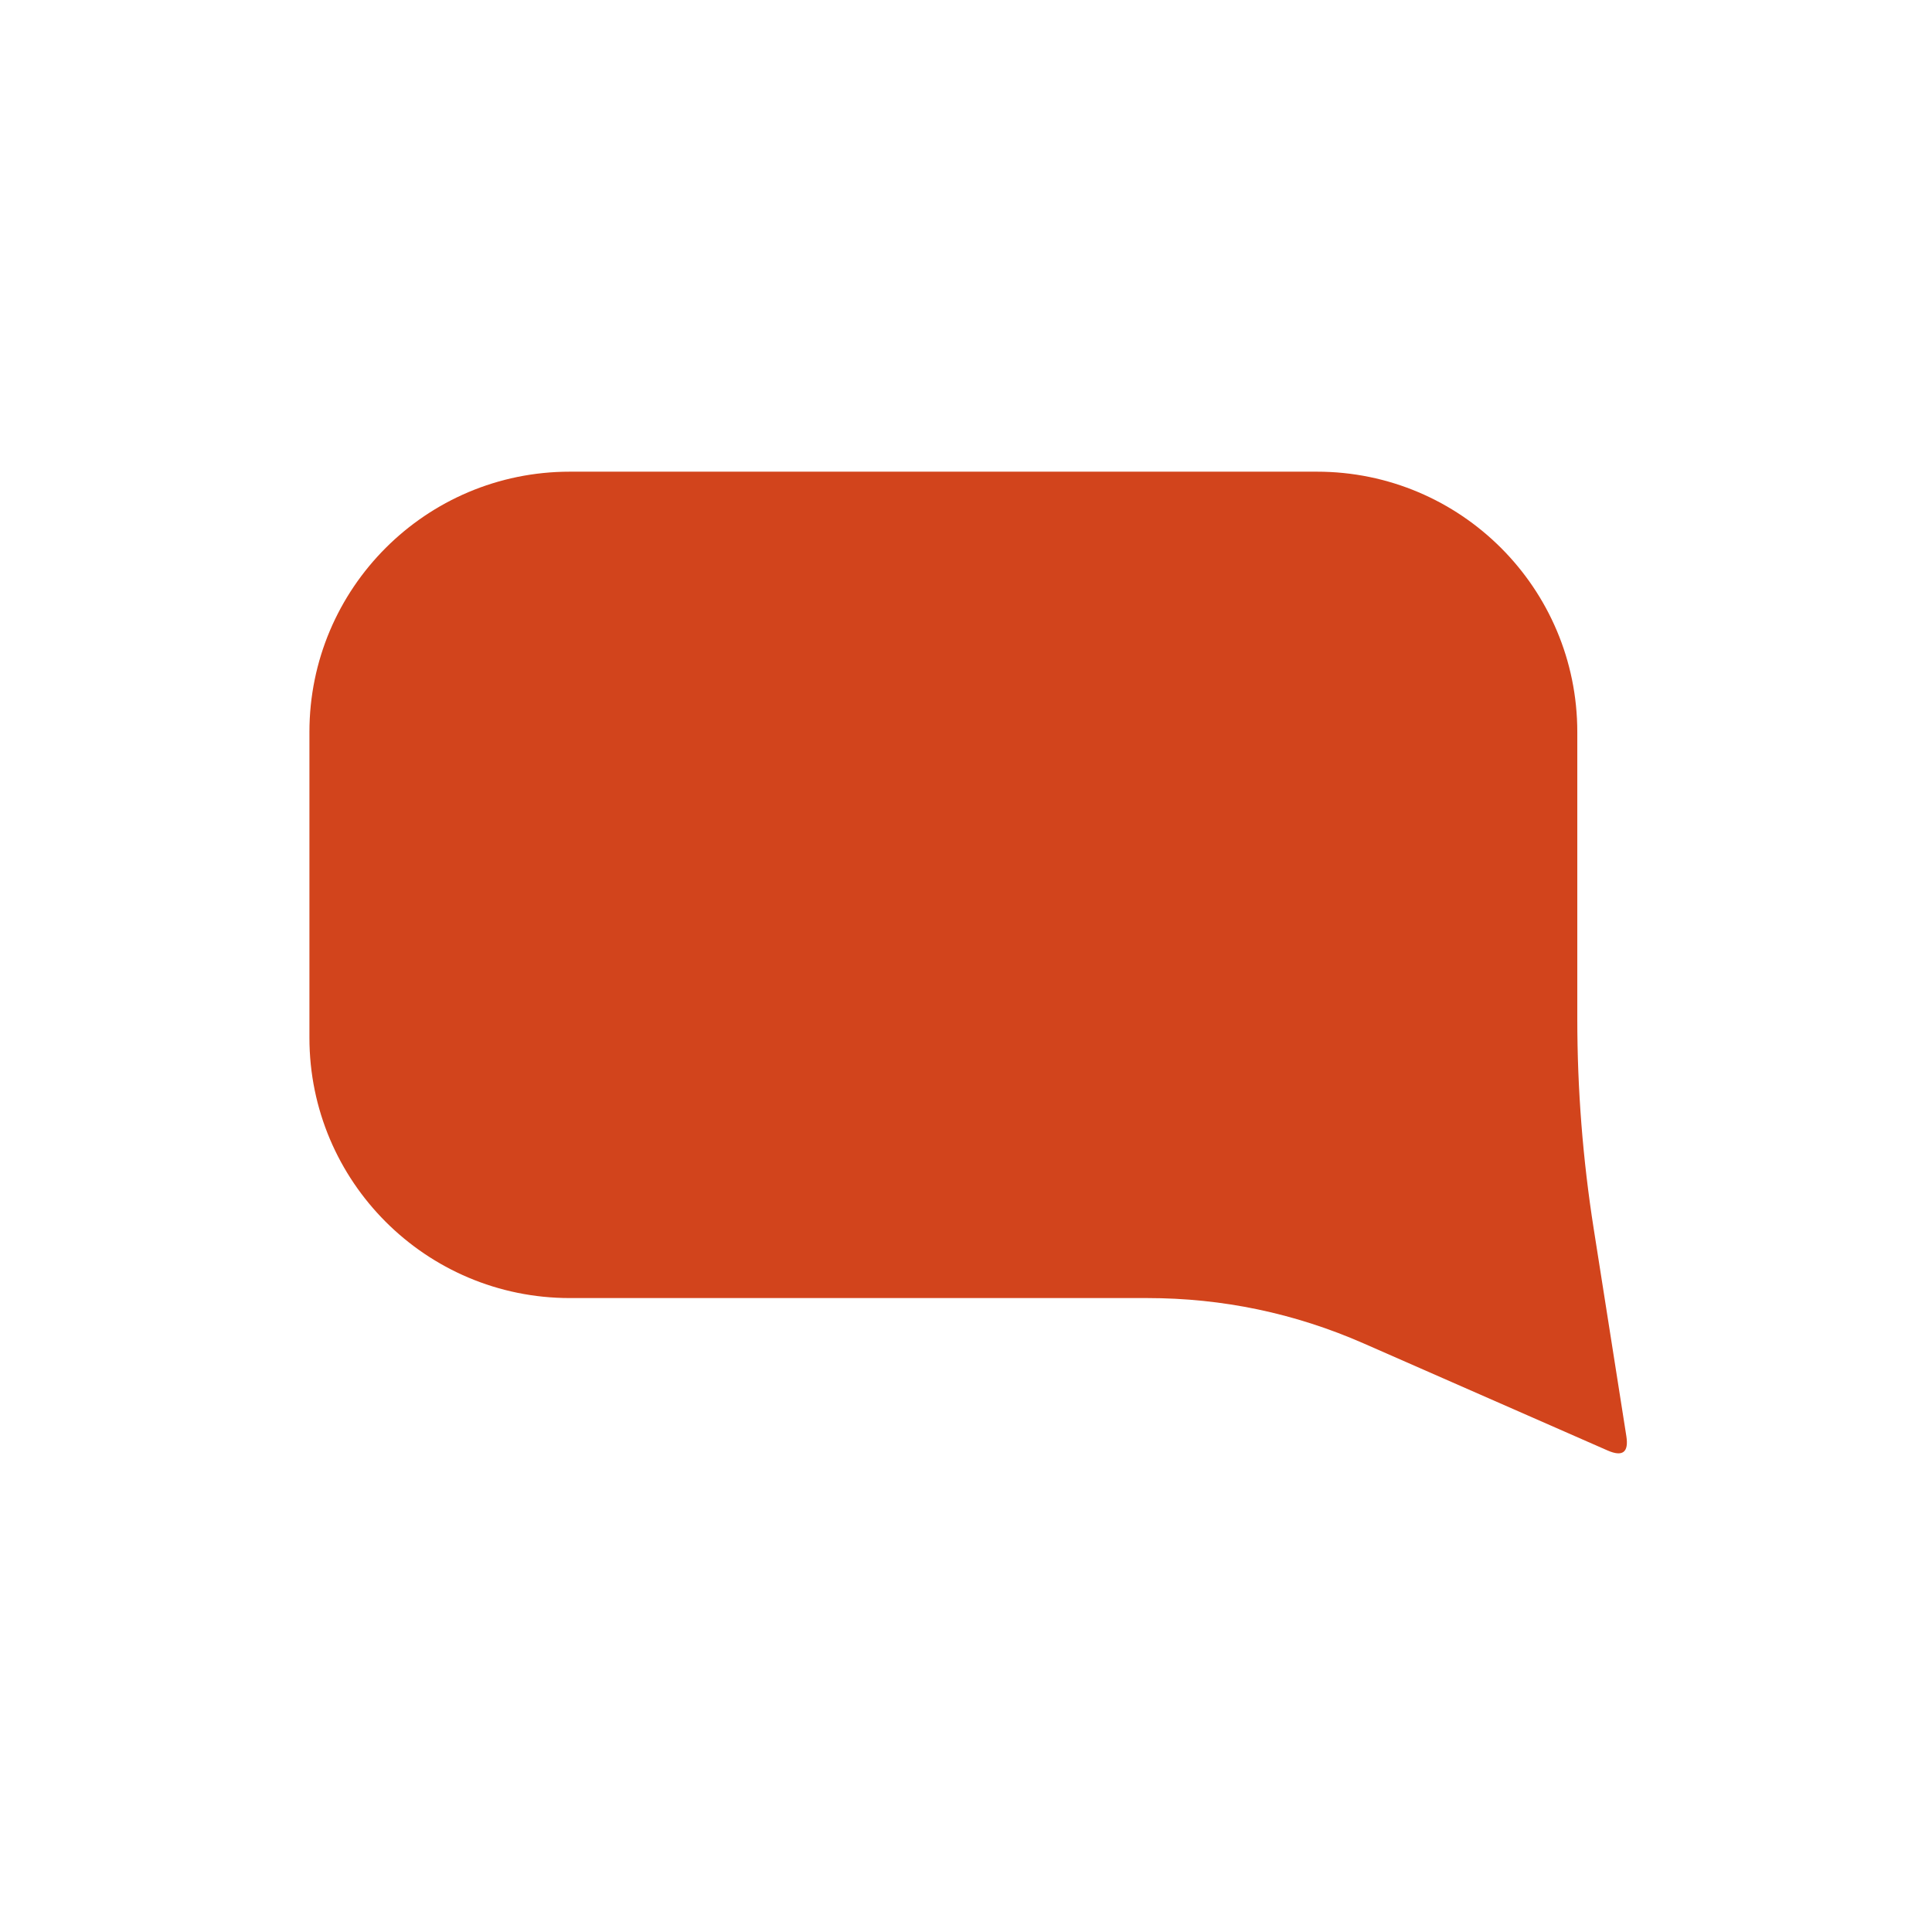
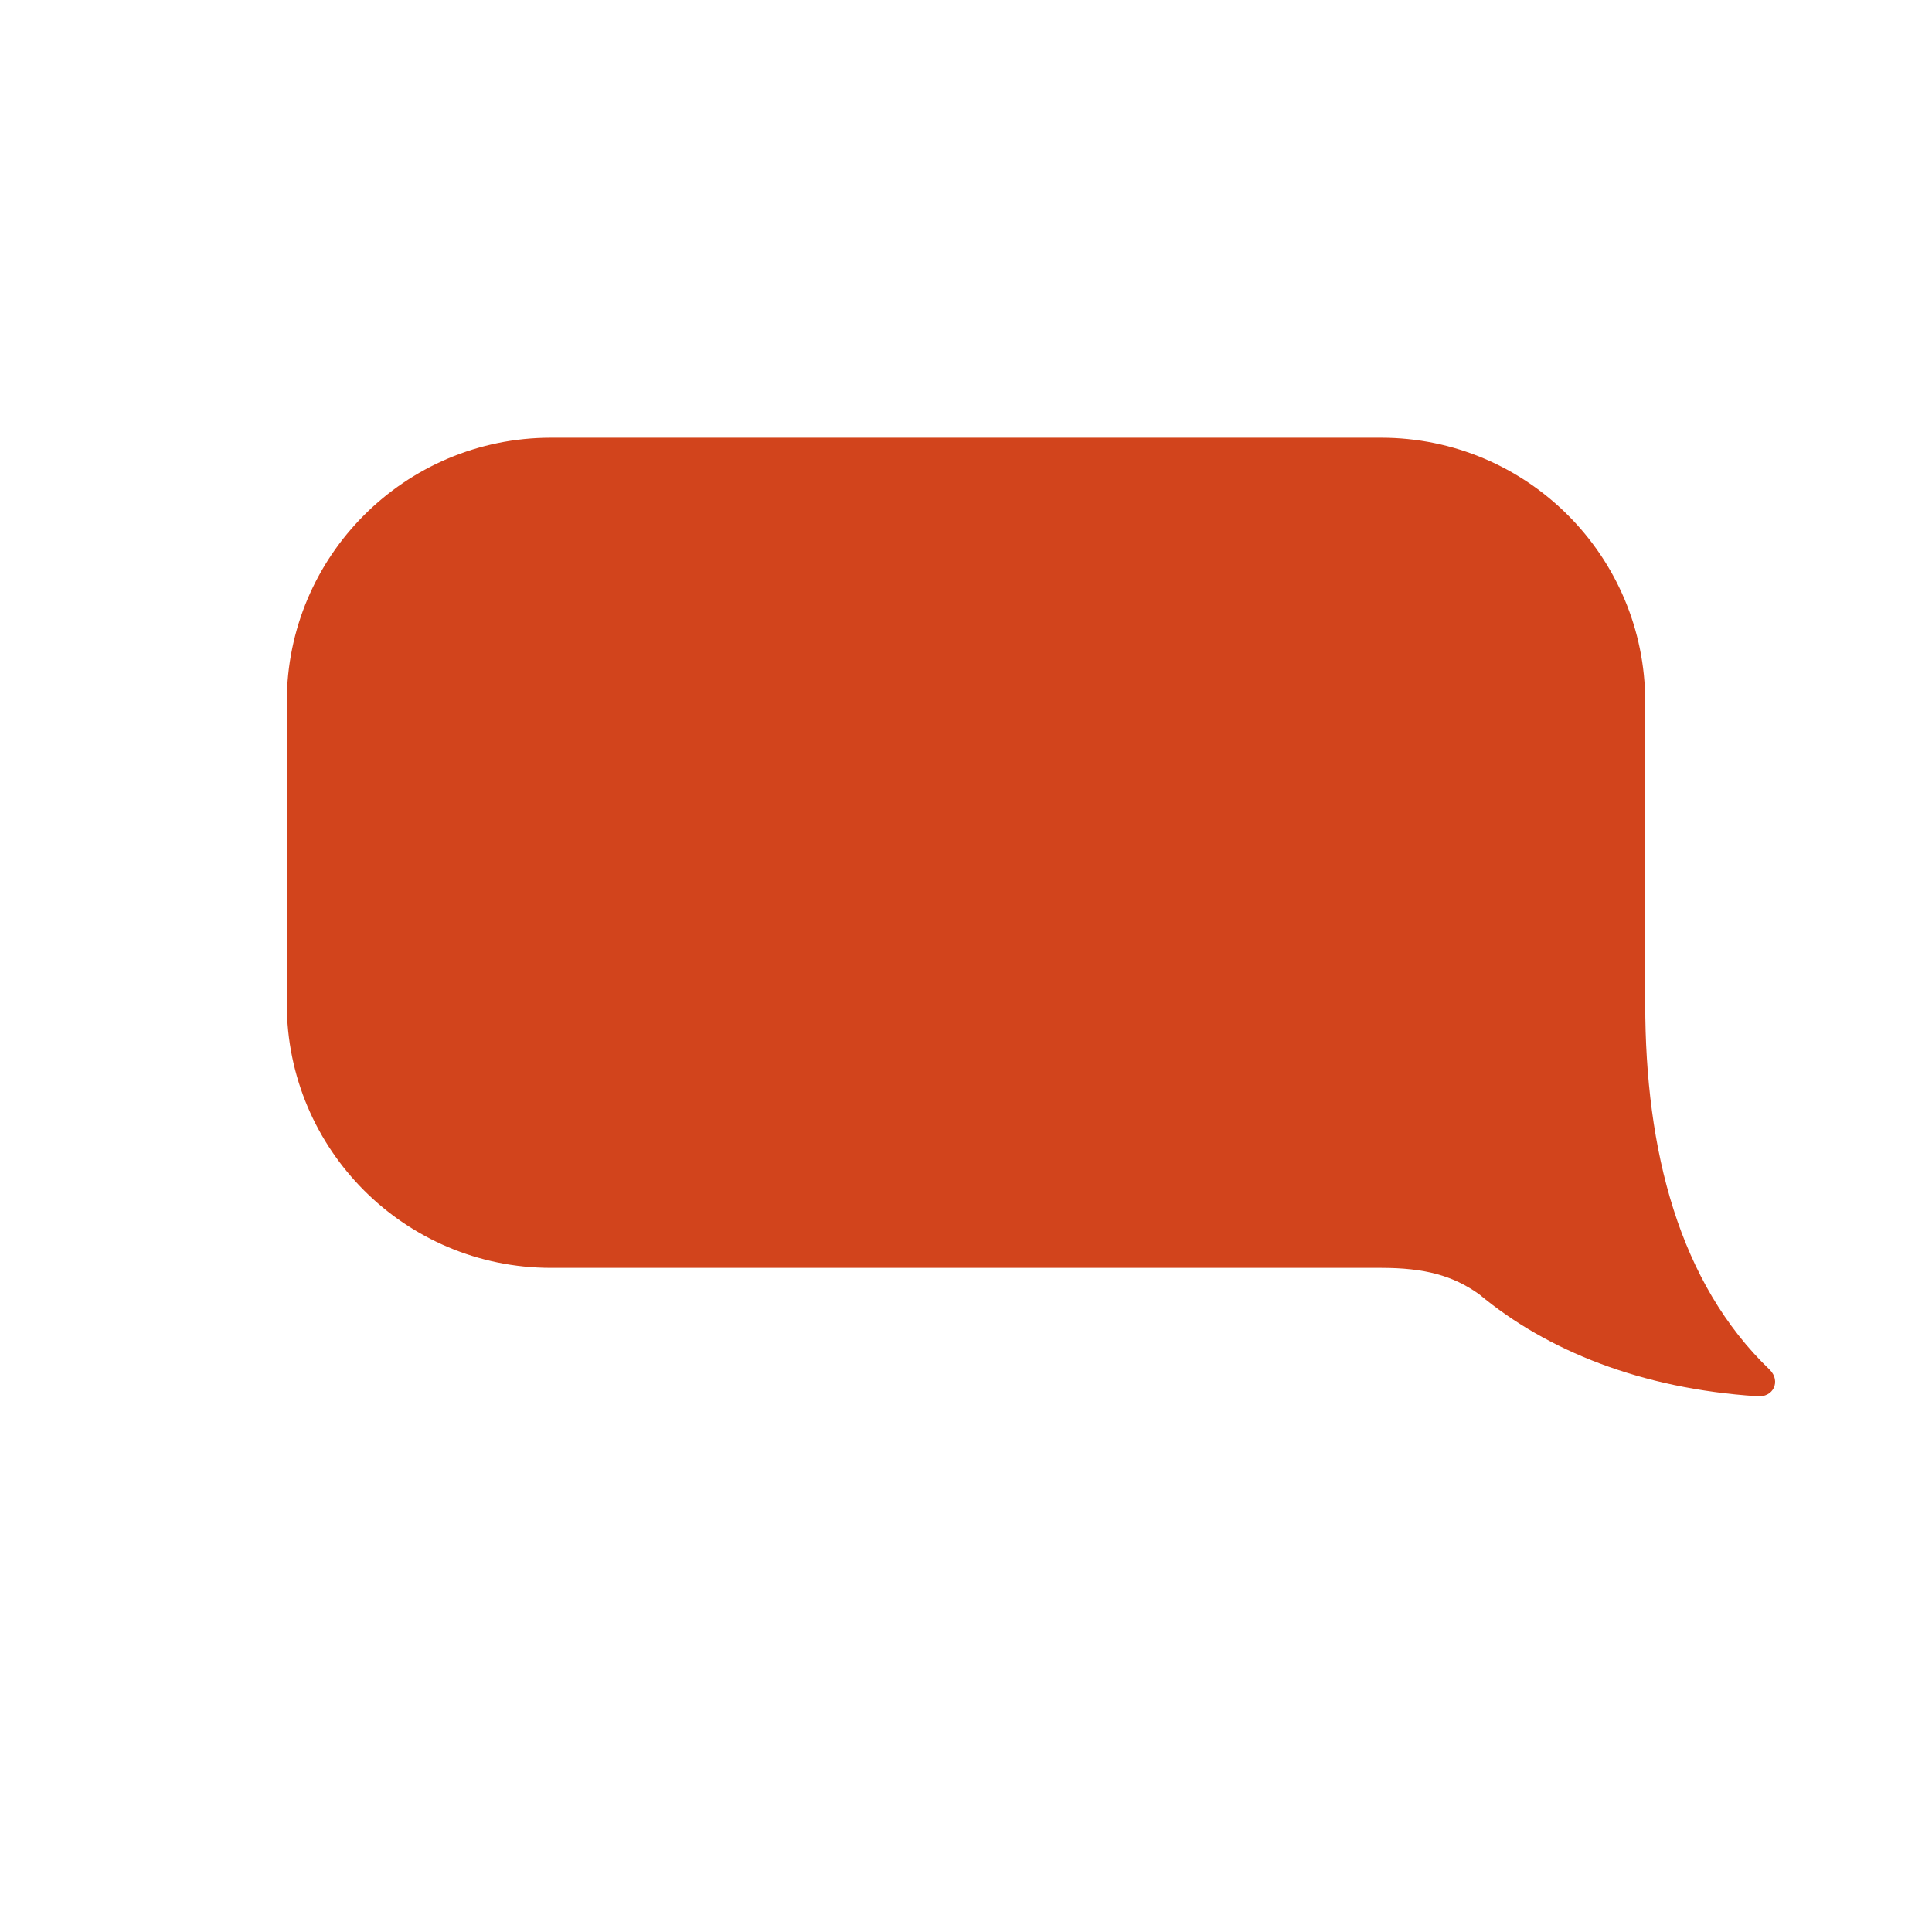
<svg xmlns="http://www.w3.org/2000/svg" viewBox="0 0 1024 1024" width="1024" height="1024">
-   <path d="M302 250 H698 A138 138 0 0 1 836 388 L836 540 Q836 596 844.7 651.3 L862 761.2 Q864 774 852.1 768.8 L722.9 712.1 Q668 688 608 688 H302 A138 138 0 0 1 164 550 V388 A138 138 0 0 1 302 250 Z" fill="#D2441C" />
+   <path d="M292 232 H732 A140 140 0 0 1 872 372 V532 C872 610 890 680 938 726 C944 732 940 741 931 740 C870 736 820 716 784 686 C770 676 755 672 732 672 H292 A140 140 0 0 1 152 532 V372 A140 140 0 0 1 292 232 Z" fill="#D2441C" />
</svg>
